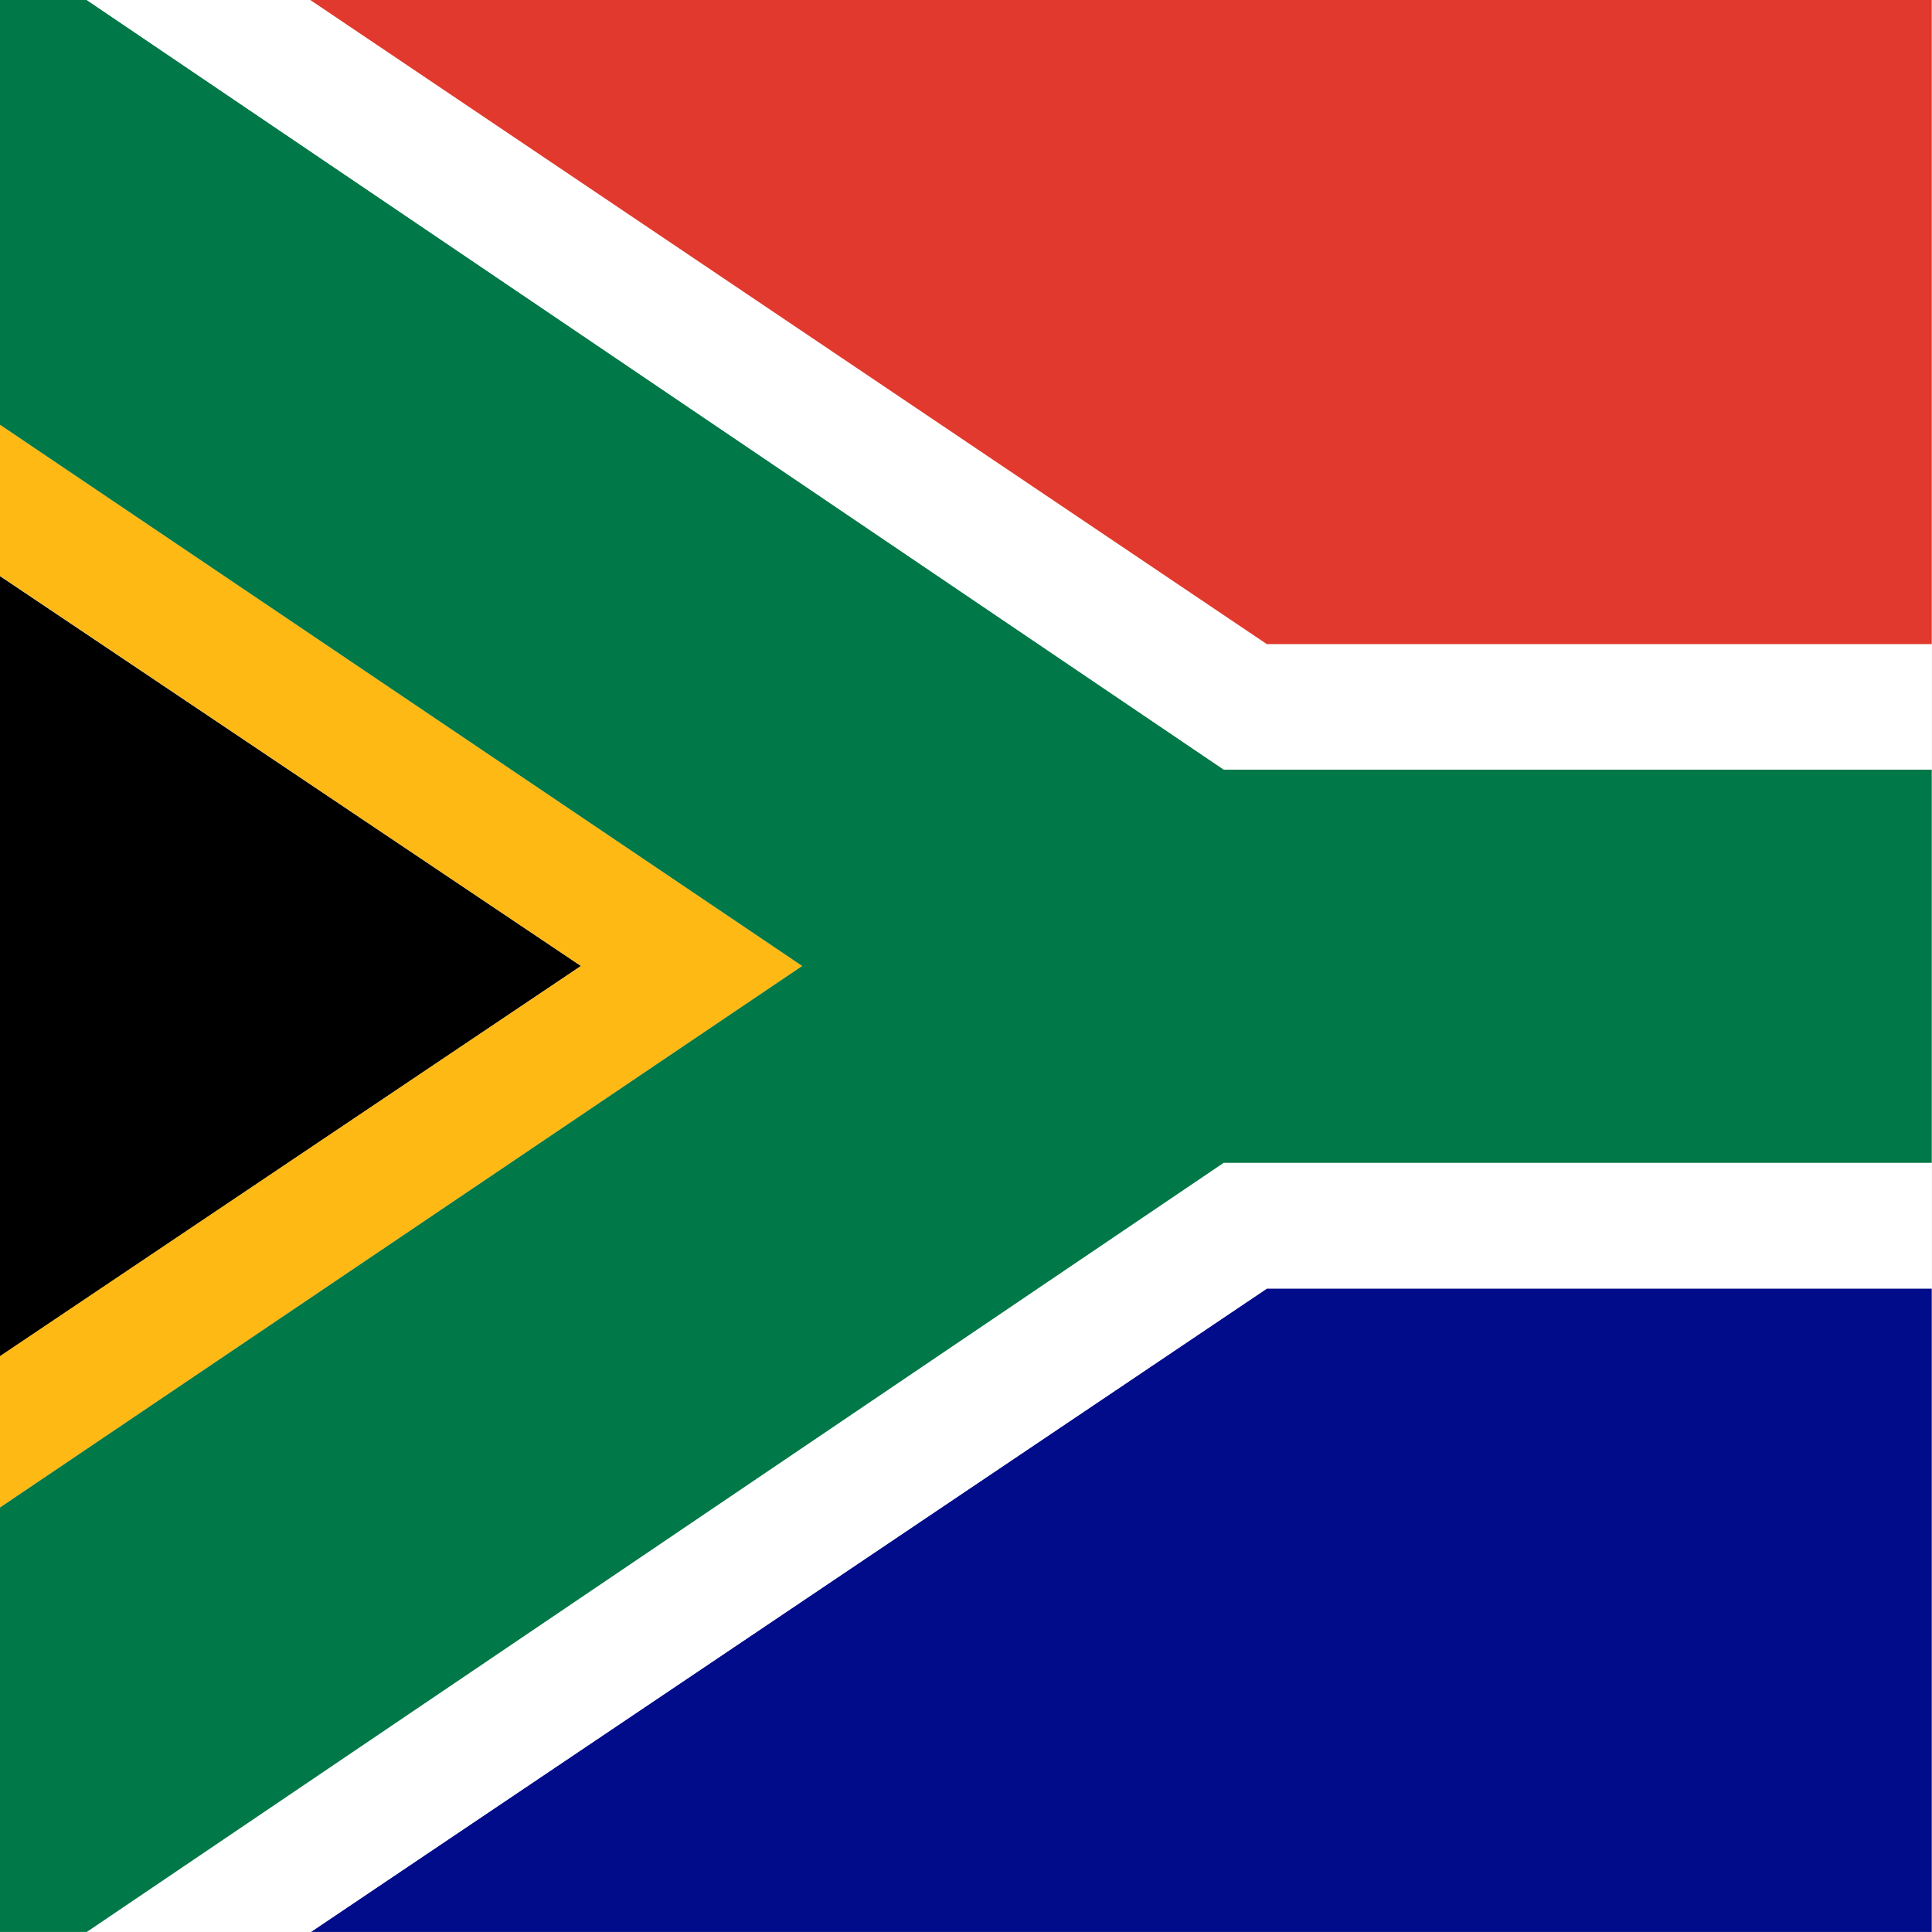
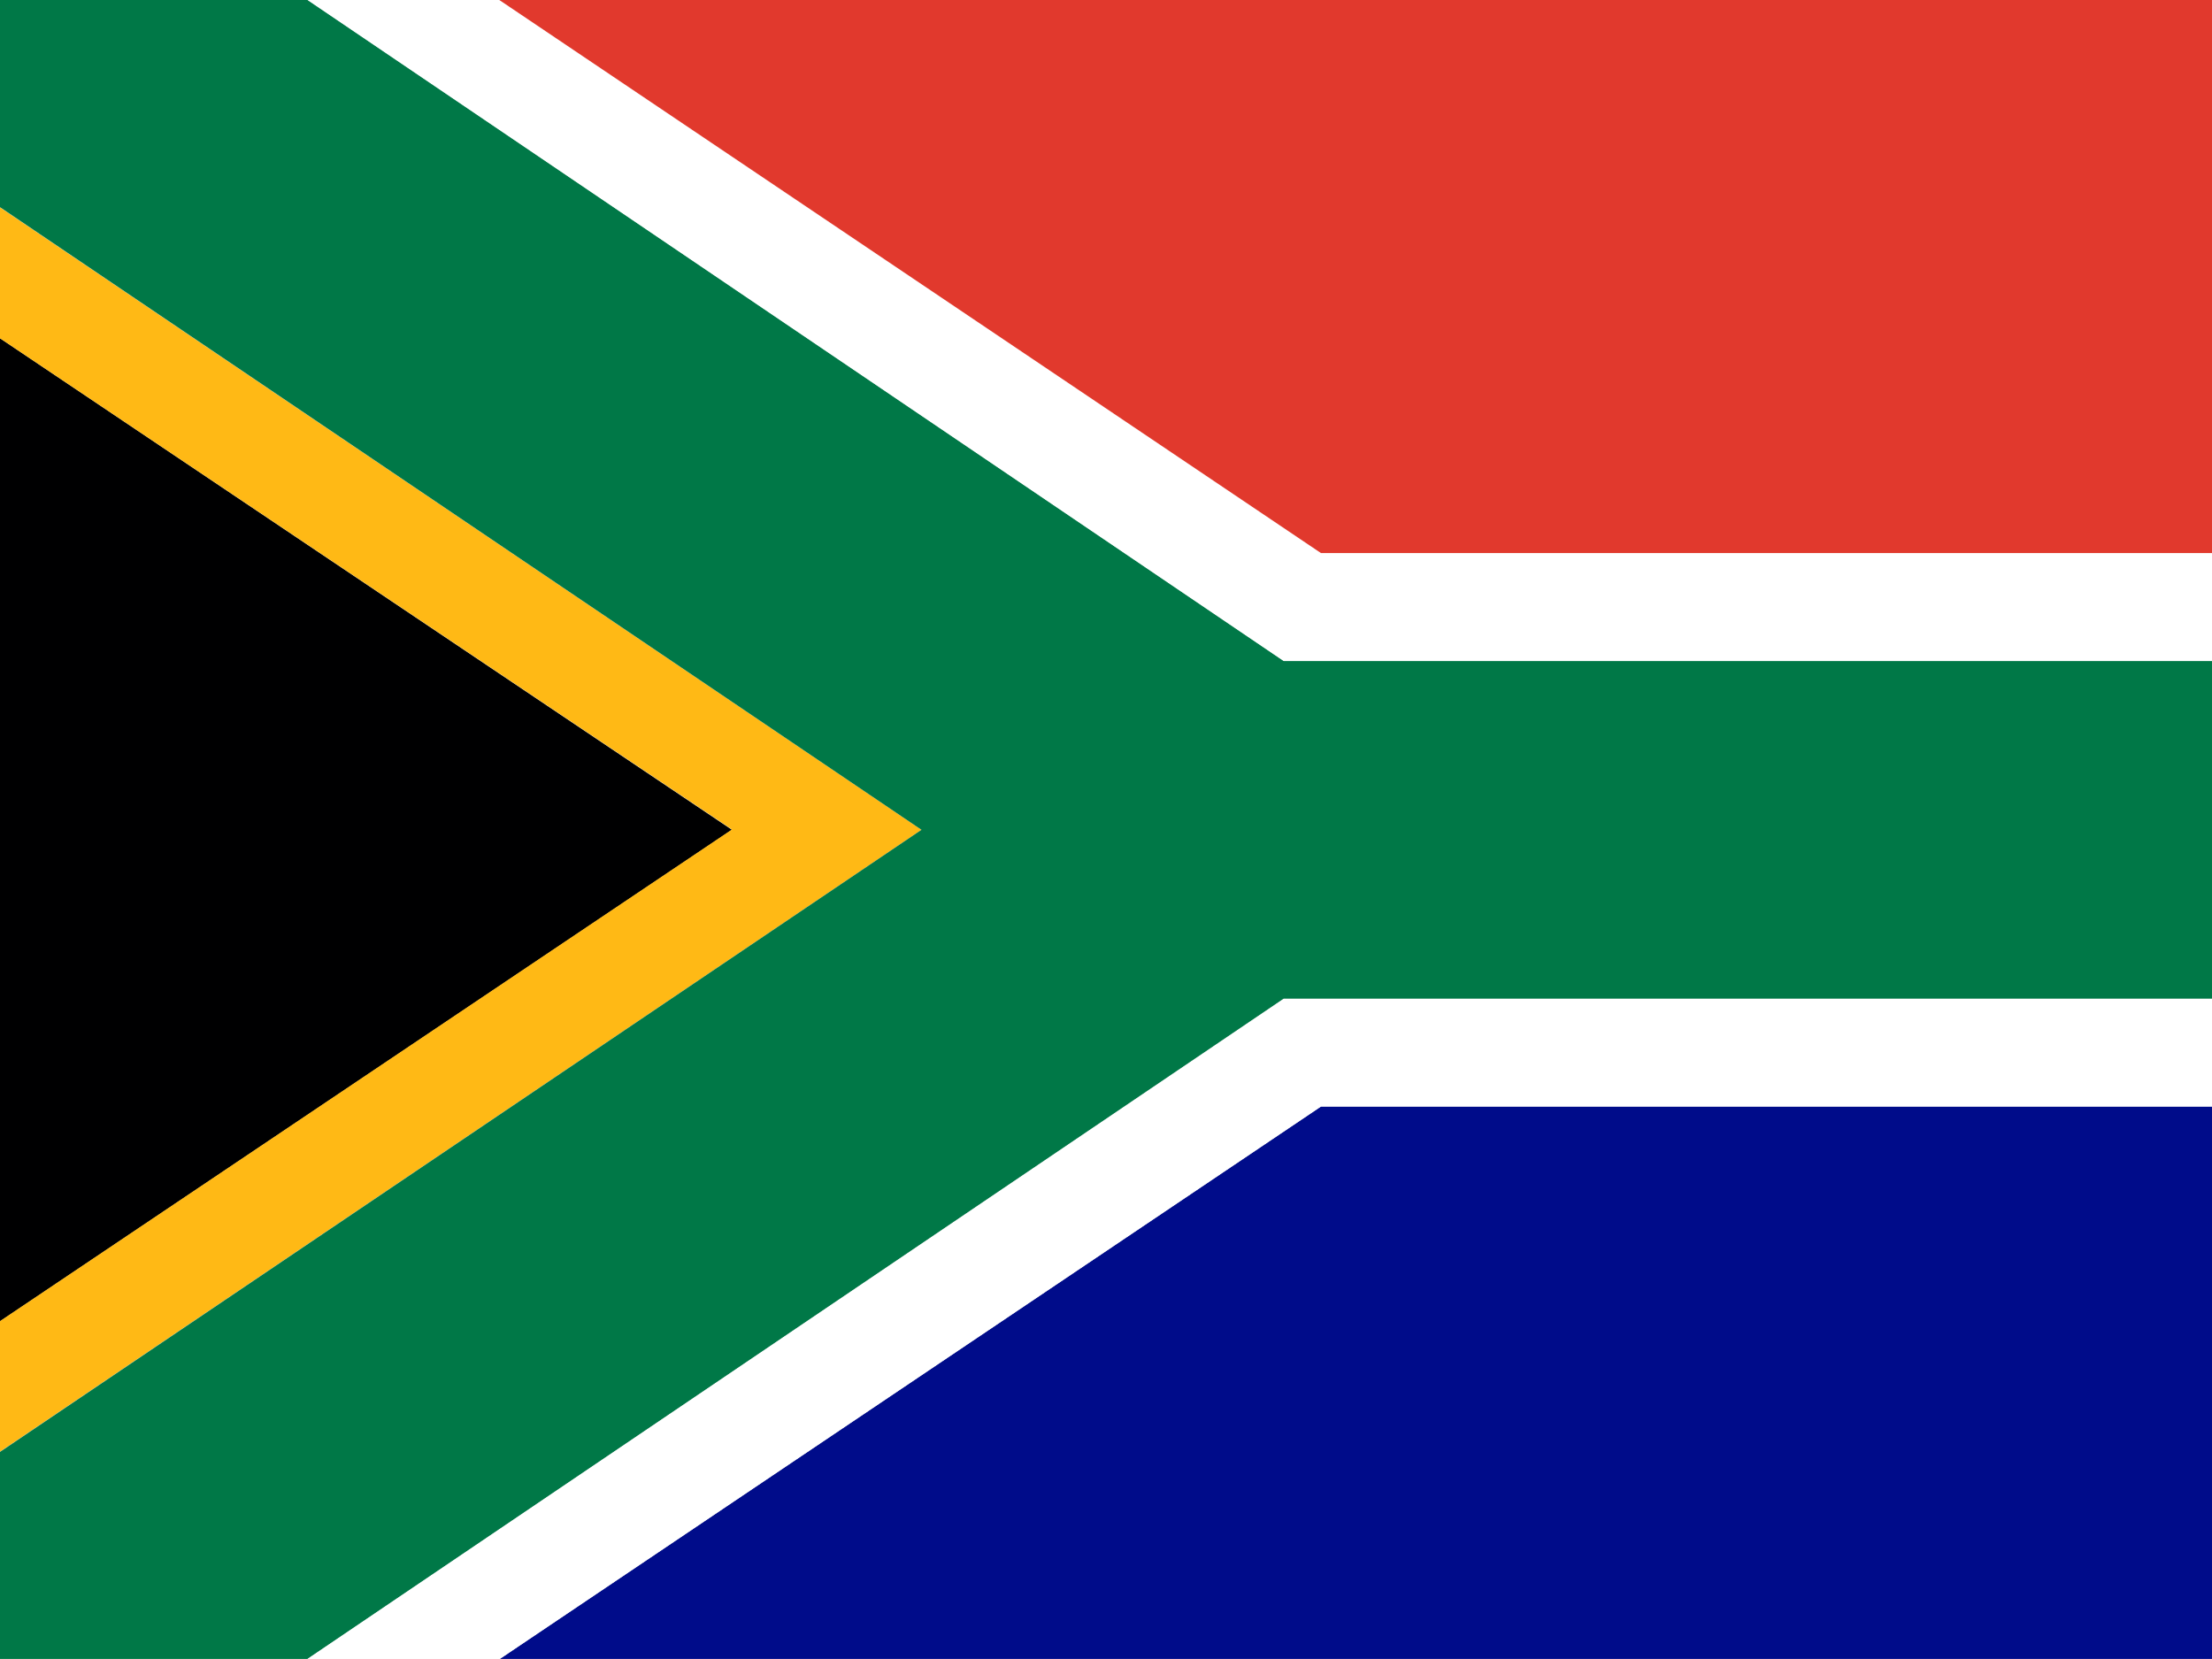
- <svg xmlns="http://www.w3.org/2000/svg" id="flag-icons-za" viewBox="0 0 512 512">
+ <svg xmlns="http://www.w3.org/2000/svg" id="flag-icons-za" viewBox="0 0 640 480">
  <defs>
    <clipPath id="za-a">
-       <path fill-opacity=".7" d="M70.1 0h499.6v499.6H70.1z" />
+       <path fill-opacity=".7" d="M-71.9 0h682.7v512H-71.9z" />
    </clipPath>
  </defs>
-   <g clip-path="url(#za-a)" transform="translate(-71.9)scale(1.0248)">
+   <g clip-path="url(#za-a)" transform="translate(67.4)scale(.93748)">
    <g fill-rule="evenodd" stroke-width="1pt">
-       <path fill="#000001" d="M0 397.9v-296l220.4 147.9z" />
-       <path fill="#000c8a" d="m150.4 499.7 247.4-166.5h351.6v166.5z" />
-       <path fill="#e1392d" d="M134.5 0h615v166.6H397.7S137.8-1.6 134.5 0" />
-       <path fill="#ffb915" d="M0 62.5v39.3l220.4 148L0 397.8v39.4l277.6-187.4z" />
-       <path fill="#007847" d="M0 62.5V0h92.6l294 199h362.8v101.7H386.6l-294 198.9H0v-62.4l277.6-187.4z" />
-       <path fill="#fff" d="M92.6 0h57.8l247.4 166.6h351.6V199H386.6zm0 499.7h57.8l247.4-166.5h351.6v-32.4H386.6z" />
+       <path fill="#000001" d="M-71.9 407.8V104.4L154 256.1z" />
+       <path fill="#000c8a" d="m82.2 512.1 253.6-170.6H696V512H82.2z" />
+       <path fill="#e1392d" d="M66 0h630v170.8H335.7S69.3-1.7 66 0" />
+       <path fill="#ffb915" d="M-71.9 64v40.4L154 256-72 407.8v40.3l284.5-192z" />
+       <path fill="#007847" d="M-71.9 64V0h95l301.2 204h371.8v104.2H324.3L23 512h-94.9v-63.9l284.4-192L-71.8 64z" />
+       <path fill="#fff" d="M23 0h59.2l253.6 170.7H696V204H324.3zm0 512.1h59.2l253.6-170.6H696v-33.2H324.3L23 512z" />
    </g>
  </g>
</svg>
